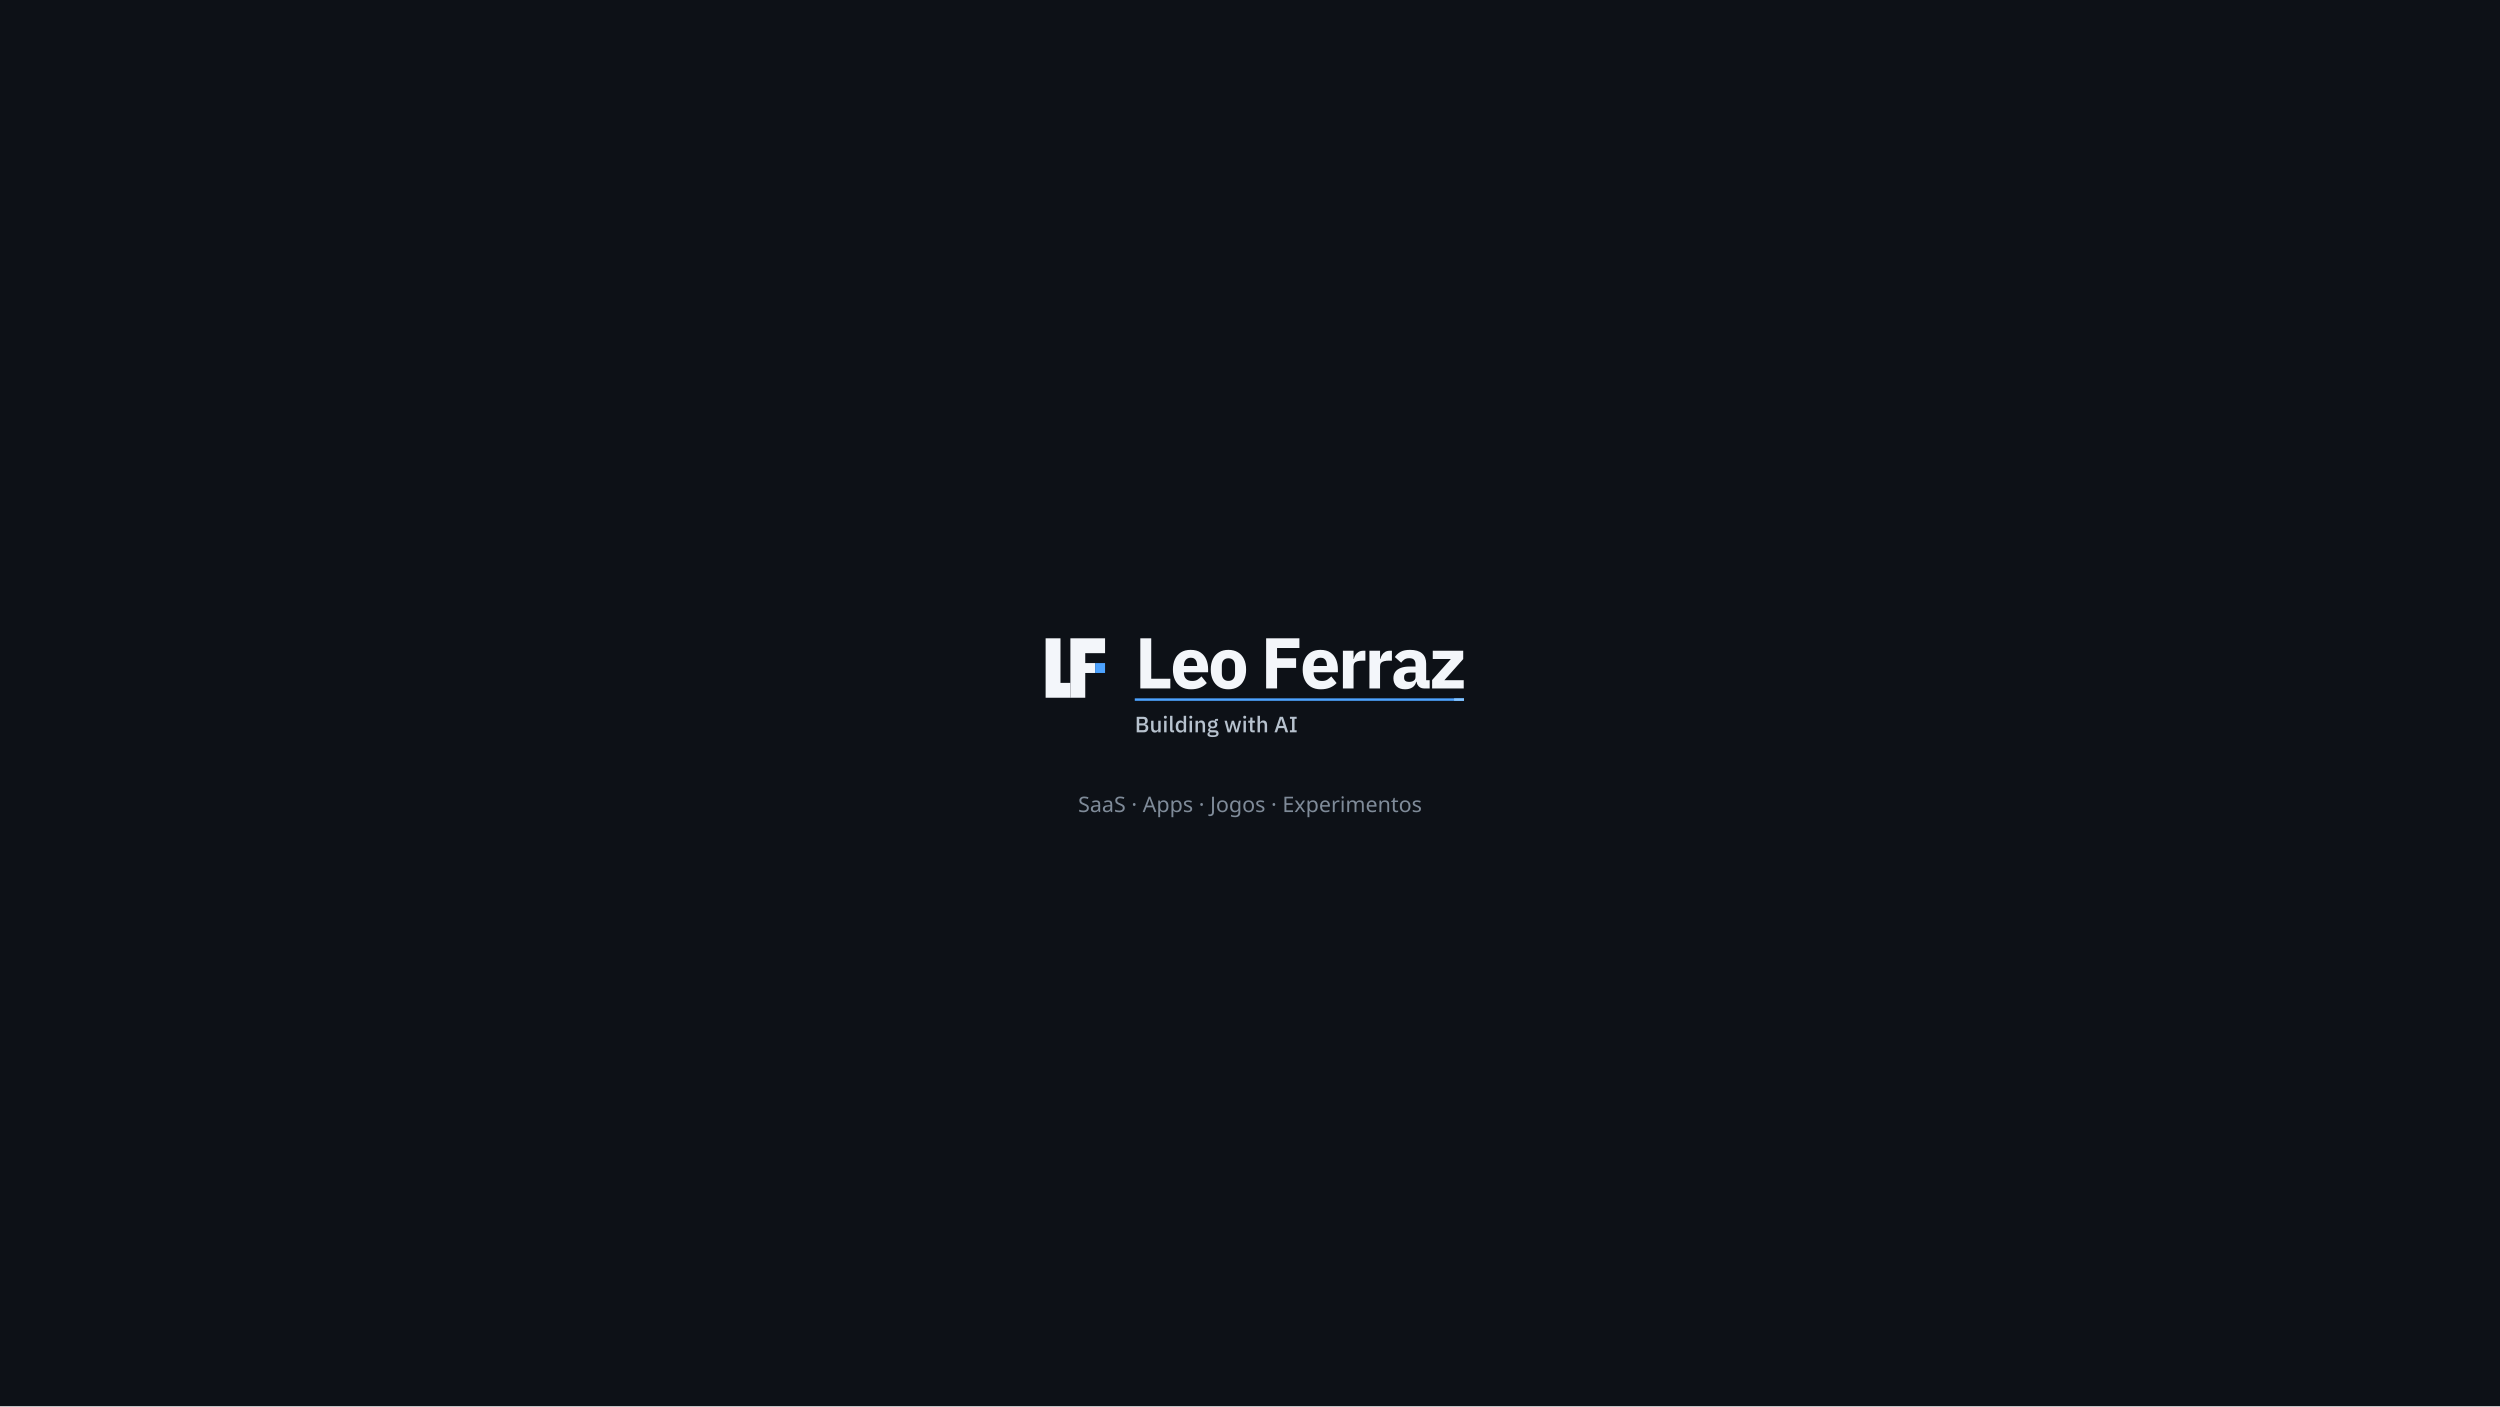
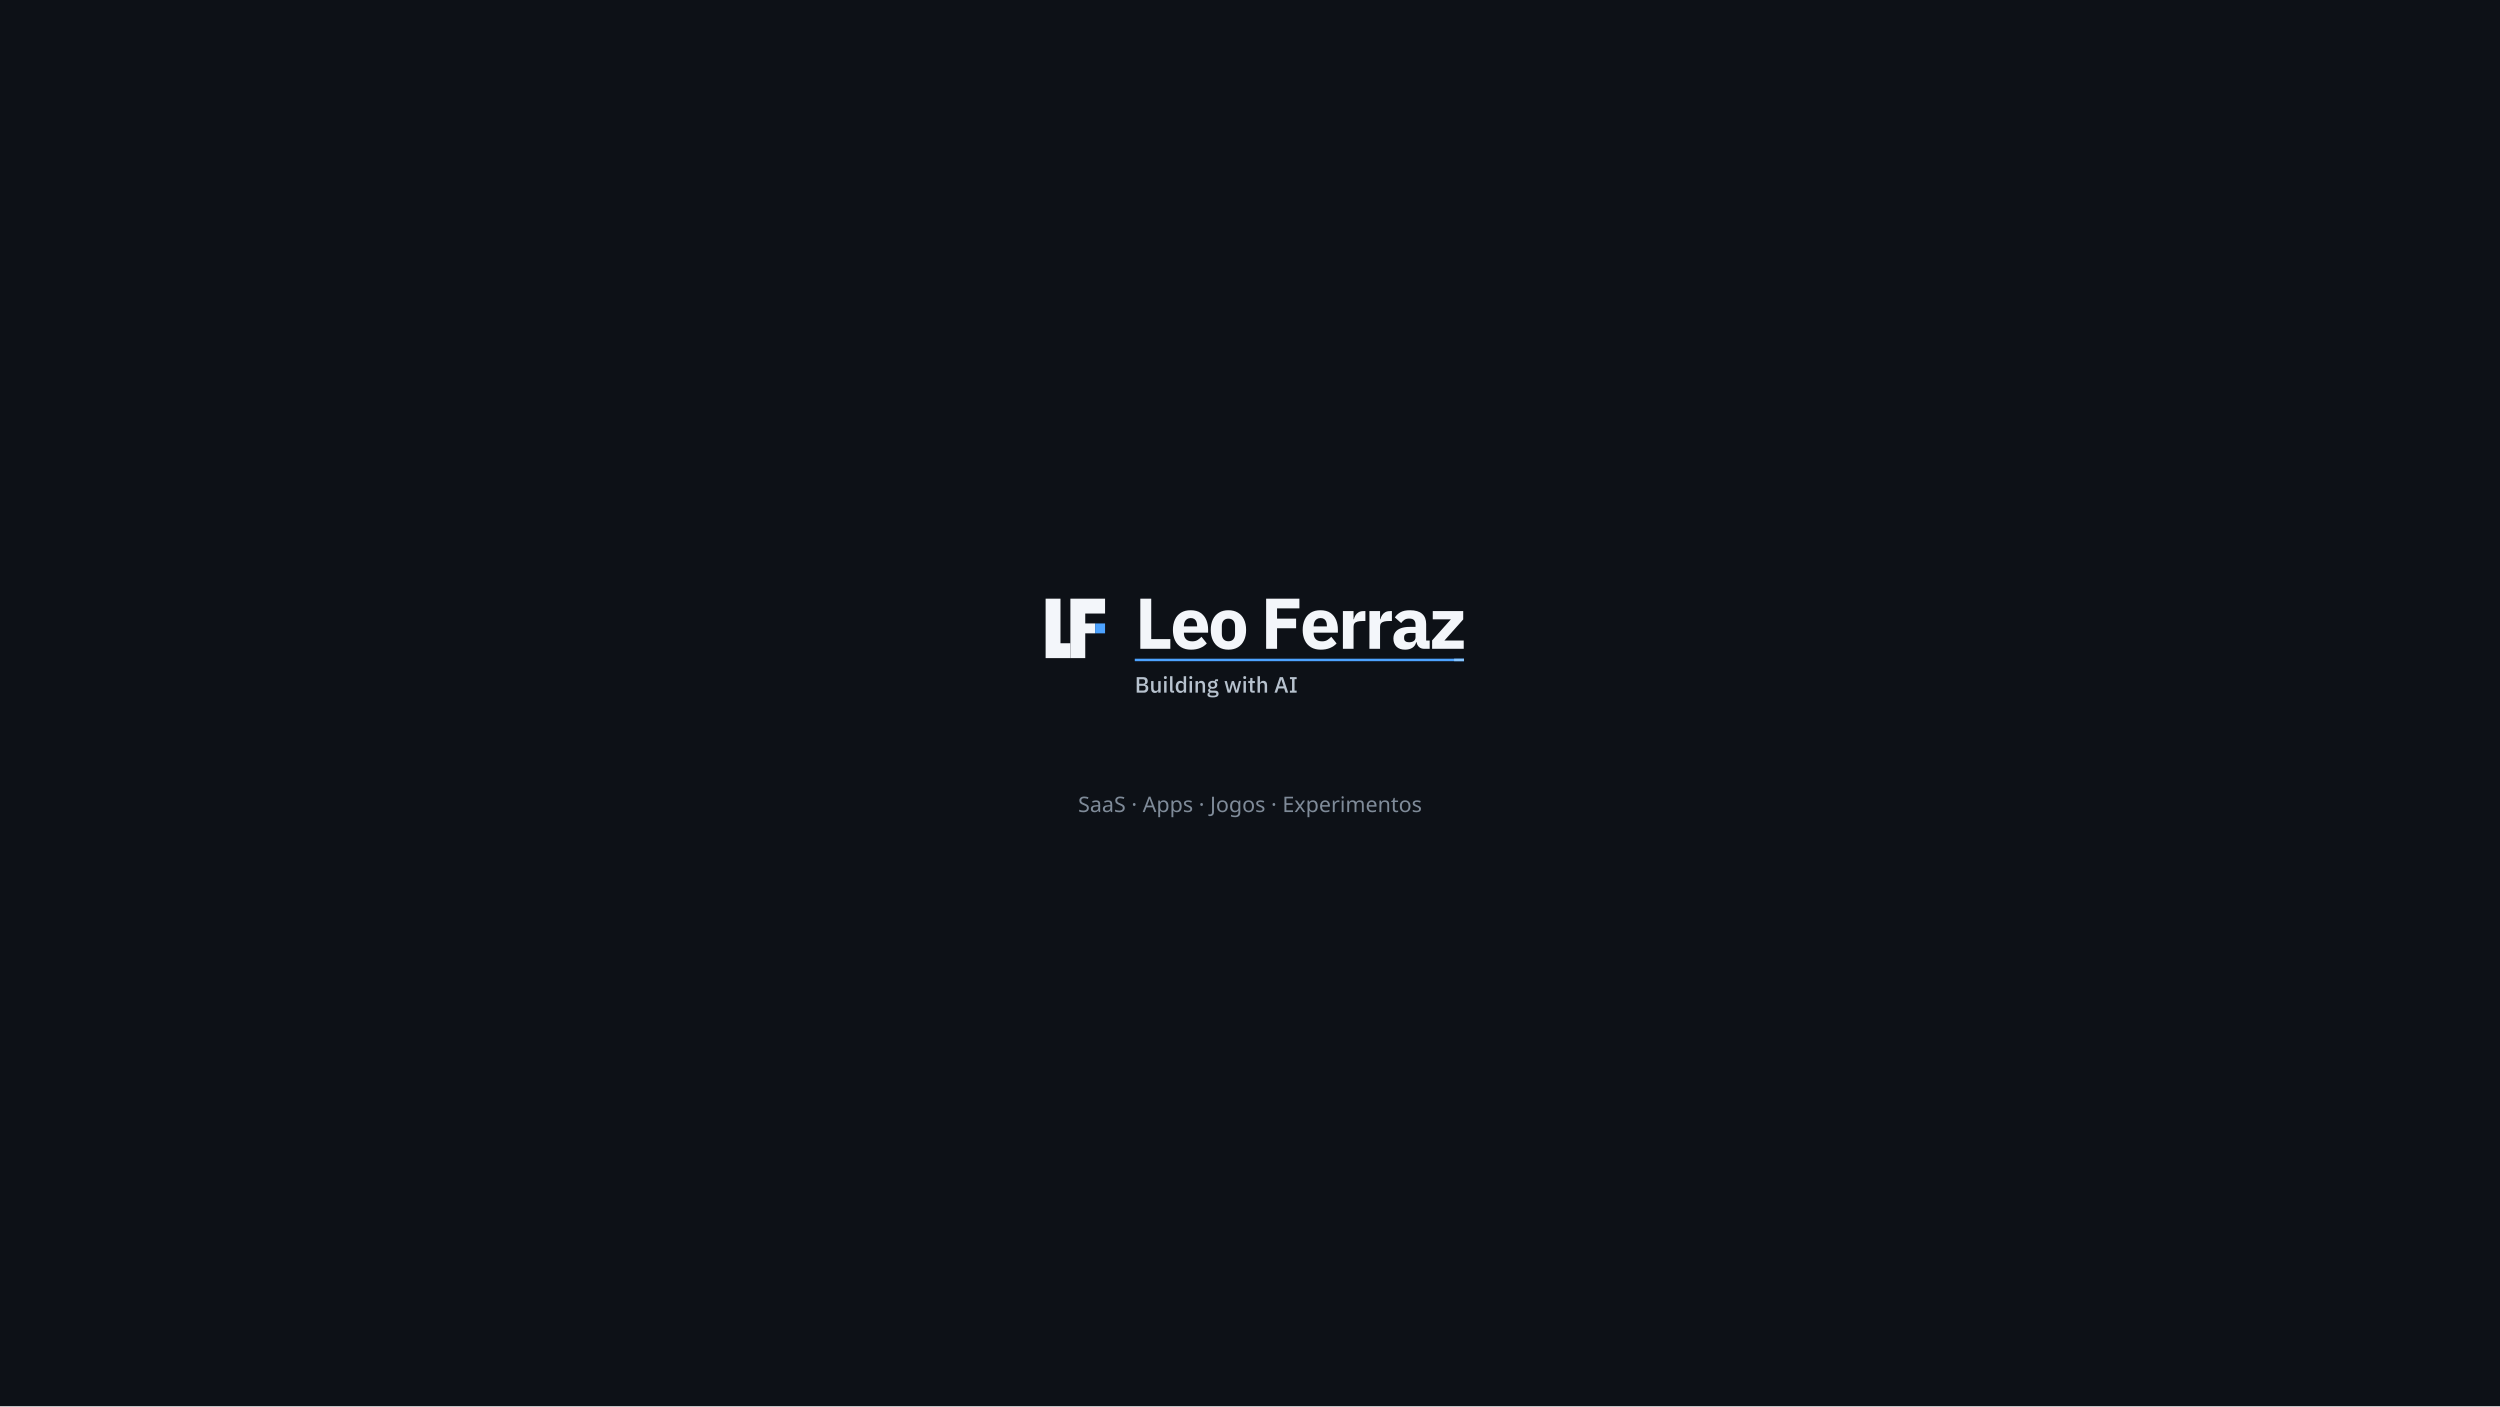
<svg xmlns="http://www.w3.org/2000/svg" viewBox="0 0 2560 1440" width="2560" height="1440" role="img" aria-labelledby="title">
  <rect width="2560" height="1440" fill="#0D1117" />
-   <g data-signature-variant="descriptor-lockup" transform="translate(1020 589) scale(1.268)">
+   <g data-signature-variant="descriptor-lockup" transform="translate(1020 548.415) scale(1.268)">
    <g data-mark="constructed-lf" transform="translate(32 42.966) scale(1)">
      <path d="M8 8H20V44H28V56H8Z" fill="#F3F6FA" />
      <path d="M28 8H56V20H40V28H48V36H40V56H28Z" fill="#F3F6FA" />
      <rect x="48" y="28" width="8" height="8" fill="#4DA3FF" />
    </g>
    <path d="M140.71 91.45L116.47 91.45L116.47 50.97L125.28 50.97L125.28 83.62L140.71 83.62Z" fill="#F3F6FA" />
    <path d="M157.41 92.15Q152.77 92.15 149.5 90.2Q146.22 88.26 144.51 84.66Q142.8 81.07 142.8 76.2Q142.8 71.38 144.45 67.82Q146.1 64.25 149.29 62.28Q152.48 60.3 157.07 60.3Q162.11 60.3 165.22 62.48Q168.32 64.65 169.77 68.19Q171.22 71.73 171.22 75.85L171.22 78.4L151.67 78.4L151.67 78.86Q151.67 81.88 153.33 83.65Q154.98 85.42 158.4 85.42Q161.13 85.42 162.78 84.32Q164.43 83.21 165.88 81.76L170.17 87.1Q168.14 89.42 164.87 90.78Q161.59 92.15 157.41 92.15ZM157.24 66.63Q155.5 66.63 154.25 67.41Q153.01 68.19 152.34 69.58Q151.67 70.98 151.67 72.89L151.67 73.35L162.34 73.35L162.34 72.83Q162.34 70.98 161.79 69.58Q161.24 68.19 160.11 67.41Q158.98 66.63 157.24 66.63Z" fill="#F3F6FA" />
    <path d="M187.63 92.15Q183.17 92.15 179.98 90.2Q176.79 88.26 175.08 84.66Q173.36 81.07 173.36 76.2Q173.36 71.27 175.08 67.73Q176.79 64.19 179.98 62.25Q183.17 60.3 187.63 60.3Q192.1 60.3 195.29 62.25Q198.48 64.19 200.19 67.73Q201.9 71.27 201.9 76.2Q201.9 81.07 200.19 84.66Q198.48 88.26 195.29 90.2Q192.1 92.15 187.63 92.15ZM187.63 85.36Q190.18 85.36 191.58 83.77Q192.97 82.17 192.97 79.33L192.97 73.12Q192.97 70.22 191.58 68.66Q190.18 67.09 187.63 67.09Q185.14 67.09 183.72 68.66Q182.3 70.22 182.3 73.12L182.3 79.33Q182.3 82.17 183.72 83.77Q185.14 85.36 187.63 85.36Z" fill="#F3F6FA" />
    <path d="M226.9 91.45L218.08 91.45L218.08 50.97L244.94 50.97L244.94 58.8L226.9 58.8L226.9 67.09L242.27 67.09L242.27 74.86L226.9 74.86Z" fill="#F3F6FA" />
    <path d="M262.22 92.15Q257.58 92.15 254.3 90.2Q251.03 88.26 249.32 84.66Q247.6 81.07 247.6 76.2Q247.6 71.38 249.26 67.82Q250.91 64.25 254.1 62.28Q257.29 60.3 261.87 60.3Q266.92 60.3 270.02 62.48Q273.12 64.65 274.57 68.19Q276.02 71.73 276.02 75.85L276.02 78.4L256.48 78.4L256.48 78.86Q256.48 81.88 258.13 83.65Q259.78 85.42 263.21 85.42Q265.93 85.42 267.58 84.32Q269.24 83.21 270.69 81.76L274.98 87.1Q272.95 89.42 269.67 90.78Q266.4 92.15 262.22 92.15ZM262.05 66.63Q260.31 66.63 259.06 67.41Q257.81 68.19 257.15 69.58Q256.48 70.98 256.48 72.89L256.48 73.35L267.15 73.35L267.15 72.83Q267.15 70.98 266.6 69.58Q266.05 68.19 264.92 67.41Q263.79 66.63 262.05 66.63Z" fill="#F3F6FA" />
    <path d="M288.67 91.45L280.08 91.45L280.08 61L288.67 61L288.67 67.61L288.96 67.61Q289.31 65.93 290.23 64.42Q291.16 62.91 292.76 61.96Q294.35 61 296.73 61L298.24 61L298.24 69L296.09 69Q293.6 69 291.95 69.44Q290.29 69.87 289.48 70.86Q288.67 71.85 288.67 73.64Z" fill="#F3F6FA" />
    <path d="M310.07 91.45L301.49 91.45L301.49 61L310.07 61L310.07 67.61L310.36 67.61Q310.71 65.93 311.64 64.42Q312.56 62.91 314.16 61.96Q315.75 61 318.13 61L319.64 61L319.64 69L317.49 69Q315 69 313.35 69.44Q311.69 69.87 310.88 70.86Q310.07 71.85 310.07 73.64Z" fill="#F3F6FA" />
    <path d="M350.15 91.45L345.39 91.45Q343.83 91.45 342.46 90.67Q341.1 89.88 340.29 88.35Q339.48 86.81 339.48 84.66L339.48 83.91L341.33 86.11L339.24 86.11Q338.55 89.07 336.17 90.61Q333.79 92.15 330.31 92.15Q325.73 92.15 323.29 89.68Q320.86 87.22 320.86 83.27Q320.86 80.02 322.45 77.94Q324.05 75.85 326.98 74.8Q329.91 73.76 333.91 73.76L338.72 73.76L338.72 71.85Q338.72 69.64 337.56 68.34Q336.4 67.03 333.68 67.03Q331.12 67.03 329.62 68.13Q328.11 69.24 327.12 70.63L322.02 66.1Q323.87 63.38 326.72 61.84Q329.56 60.3 334.31 60.3Q340.75 60.3 344.03 63.18Q347.31 66.05 347.31 71.44L347.31 84.78L350.15 84.78ZM338.72 78.63L334.55 78.63Q332.05 78.63 330.78 79.5Q329.5 80.37 329.5 82.05L329.5 82.92Q329.5 84.55 330.54 85.36Q331.59 86.17 333.5 86.17Q334.95 86.17 336.11 85.77Q337.27 85.36 338 84.49Q338.72 83.62 338.72 82.23Z" fill="#F3F6FA" />
    <path d="M377.64 91.45L352.12 91.45L352.12 84.66L367.26 67.67L352.64 67.67L352.64 61L377.23 61L377.23 67.73L362.04 84.78L377.64 84.78Z" fill="#F3F6FA" />
    <path d="M113.55 126.89L113.55 114.33L119.11 114.33Q120.66 114.33 121.56 115.21Q122.46 116.09 122.46 117.57Q122.46 118.5 122.13 119.07Q121.79 119.64 121.3 119.91Q120.8 120.18 120.28 120.23L120.28 120.34Q120.68 120.36 121.13 120.53Q121.58 120.7 121.98 121.04Q122.39 121.38 122.65 121.93Q122.91 122.48 122.91 123.27Q122.91 124.28 122.49 125.11Q122.06 125.94 121.33 126.41Q120.6 126.89 119.67 126.89ZM115.58 121.33L115.58 125.14L119.07 125.14Q119.6 125.14 119.97 124.96Q120.35 124.77 120.56 124.42Q120.77 124.06 120.77 123.54L120.77 122.93Q120.77 122.43 120.56 122.07Q120.35 121.71 119.97 121.52Q119.6 121.33 119.07 121.33ZM115.58 116.07L115.58 119.64L118.73 119.64Q119.24 119.64 119.59 119.47Q119.94 119.29 120.13 118.96Q120.32 118.63 120.32 118.14L120.32 117.57Q120.32 117.1 120.13 116.77Q119.94 116.43 119.59 116.25Q119.24 116.07 118.73 116.07Z" fill="#B7C2CE" />
    <path d="M130.94 126.89L130.94 125.34L130.85 125.34Q130.59 126.04 129.99 126.58Q129.39 127.11 128.22 127.11Q126.8 127.11 125.99 126.16Q125.18 125.22 125.18 123.49L125.18 117.53L127.14 117.53L127.14 123.24Q127.14 124.32 127.58 124.88Q128.02 125.45 128.92 125.45Q129.44 125.45 129.9 125.27Q130.36 125.09 130.65 124.73Q130.94 124.37 130.94 123.83L130.94 117.53L132.9 117.53L132.9 126.89Z" fill="#B7C2CE" />
    <path d="M136.7 115.86Q136.08 115.86 135.8 115.57Q135.53 115.28 135.53 114.83L135.53 114.52Q135.53 114.07 135.8 113.79Q136.08 113.5 136.7 113.5Q137.31 113.5 137.58 113.79Q137.85 114.07 137.85 114.52L137.85 114.83Q137.85 115.28 137.58 115.57Q137.31 115.86 136.7 115.86ZM135.71 126.89L135.71 117.53L137.67 117.53L137.67 126.89Z" fill="#B7C2CE" />
    <path d="M143.73 126.89L142.49 126.89Q141.48 126.89 140.98 126.36Q140.48 125.83 140.48 124.93L140.48 113.57L142.44 113.57L142.44 125.29L143.73 125.29Z" fill="#B7C2CE" />
    <path d="M151.49 126.89L151.49 125.34L151.4 125.34Q151.08 126.17 150.39 126.64Q149.71 127.11 148.77 127.11Q147.6 127.11 146.77 126.52Q145.93 125.94 145.49 124.84Q145.05 123.74 145.05 122.21Q145.05 120.66 145.49 119.57Q145.93 118.48 146.77 117.9Q147.6 117.31 148.77 117.31Q149.71 117.31 150.41 117.77Q151.11 118.23 151.4 119.08L151.49 119.08L151.49 113.57L153.45 113.57L153.45 126.89ZM149.37 125.45Q149.96 125.45 150.44 125.24Q150.92 125.04 151.2 124.67Q151.49 124.3 151.49 123.76L151.49 120.59Q151.49 120.1 151.2 119.74Q150.92 119.38 150.44 119.19Q149.96 118.99 149.37 118.99Q148.36 118.99 147.74 119.65Q147.12 120.32 147.12 121.4L147.12 123.02Q147.12 124.1 147.74 124.78Q148.36 125.45 149.37 125.45Z" fill="#B7C2CE" />
    <path d="M157.25 115.86Q156.64 115.86 156.36 115.57Q156.08 115.28 156.08 114.83L156.08 114.52Q156.08 114.07 156.36 113.79Q156.64 113.5 157.25 113.5Q157.86 113.5 158.13 113.79Q158.4 114.07 158.4 114.52L158.4 114.83Q158.4 115.28 158.13 115.57Q157.86 115.86 157.25 115.86ZM156.26 126.89L156.26 117.53L158.22 117.53L158.22 126.89Z" fill="#B7C2CE" />
    <path d="M162.99 126.89L161.03 126.89L161.03 117.53L162.99 117.53L162.99 119.08L163.08 119.08Q163.39 118.32 164.01 117.82Q164.63 117.31 165.71 117.31Q167.15 117.31 167.95 118.27Q168.75 119.22 168.75 120.95L168.75 126.89L166.79 126.89L166.79 121.18Q166.79 120.09 166.37 119.54Q165.95 118.99 165.03 118.99Q164.51 118.99 164.05 119.16Q163.59 119.33 163.29 119.69Q162.99 120.05 162.99 120.59Z" fill="#B7C2CE" />
    <path d="M179.7 127.77Q179.7 128.74 179.2 129.4Q178.71 130.06 177.66 130.38Q176.62 130.71 174.93 130.71Q173.42 130.71 172.47 130.44Q171.53 130.17 171.1 129.66Q170.68 129.16 170.68 128.46Q170.68 127.68 171.1 127.24Q171.53 126.8 172.28 126.66L172.28 126.46Q171.76 126.3 171.49 125.92Q171.22 125.54 171.22 125.02Q171.22 124.3 171.71 123.91Q172.21 123.52 172.89 123.36L172.89 123.29Q172.05 122.89 171.61 122.17Q171.17 121.45 171.17 120.52Q171.17 119.56 171.61 118.84Q172.05 118.12 172.89 117.72Q173.72 117.31 174.89 117.31Q175.38 117.31 175.8 117.39Q176.22 117.46 176.6 117.6L176.6 117.35Q176.6 116.72 176.91 116.38Q177.21 116.04 177.83 116.04L179.25 116.04L179.25 117.6L177.36 117.6L177.36 117.98Q177.99 118.41 178.32 119.06Q178.65 119.71 178.65 120.52Q178.65 121.45 178.21 122.17Q177.77 122.89 176.93 123.29Q176.1 123.69 174.91 123.69Q174.57 123.69 174.25 123.65Q173.94 123.61 173.69 123.54Q173.34 123.67 173.07 123.89Q172.8 124.12 172.8 124.48Q172.8 124.86 173.14 125.02Q173.47 125.18 174.1 125.18L176.4 125.18Q178.13 125.18 178.92 125.86Q179.7 126.55 179.7 127.77ZM177.86 127.99Q177.86 127.48 177.48 127.21Q177.09 126.93 176.13 126.93L172.97 126.93Q172.64 127.11 172.49 127.39Q172.34 127.66 172.34 128.01Q172.34 128.56 172.79 128.92Q173.24 129.28 174.33 129.28L175.56 129.28Q176.71 129.28 177.29 128.96Q177.86 128.64 177.86 127.99ZM174.91 122.28Q175.77 122.28 176.25 121.89Q176.73 121.49 176.73 120.7L176.73 120.32Q176.73 119.53 176.25 119.13Q175.77 118.74 174.91 118.74Q174.05 118.74 173.57 119.13Q173.09 119.53 173.09 120.32L173.09 120.7Q173.09 121.49 173.57 121.89Q174.05 122.28 174.91 122.28Z" fill="#B7C2CE" />
    <path d="M187.02 126.89L184.47 117.53L186.38 117.53L187.33 121.45L188.18 125.02L188.23 125.02L189.2 121.45L190.34 117.53L192.1 117.53L193.25 121.45L194.24 125.02L194.3 125.02L195.12 121.45L196.1 117.53L197.91 117.53L195.39 126.89L193.18 126.89L191.94 122.62L191.2 119.96L191.15 119.96L190.43 122.62L189.18 126.89Z" fill="#B7C2CE" />
    <path d="M200.78 115.86Q200.16 115.86 199.89 115.57Q199.61 115.28 199.61 114.83L199.61 114.52Q199.61 114.07 199.89 113.79Q200.16 113.5 200.78 113.5Q201.39 113.5 201.66 113.79Q201.93 114.07 201.93 114.52L201.93 114.83Q201.93 115.28 201.66 115.57Q201.39 115.86 200.78 115.86ZM199.79 126.89L199.79 117.53L201.75 117.53L201.75 126.89Z" fill="#B7C2CE" />
    <path d="M208.86 126.89L207.15 126.89Q206.14 126.89 205.61 126.34Q205.08 125.79 205.08 124.84L205.08 119.13L203.62 119.13L203.62 117.53L204.41 117.53Q204.9 117.53 205.09 117.31Q205.28 117.1 205.28 116.61L205.28 114.97L207.04 114.97L207.04 117.53L209 117.53L209 119.13L207.04 119.13L207.04 125.29L208.86 125.29Z" fill="#B7C2CE" />
    <path d="M211.13 126.89L211.13 113.57L213.09 113.57L213.09 119.08L213.18 119.08Q213.48 118.32 214.11 117.82Q214.73 117.31 215.81 117.31Q217.25 117.31 218.05 118.27Q218.85 119.22 218.85 120.95L218.85 126.89L216.89 126.89L216.89 121.18Q216.89 120.09 216.46 119.54Q216.04 118.99 215.12 118.99Q214.6 118.99 214.14 119.16Q213.68 119.33 213.39 119.69Q213.09 120.05 213.09 120.59L213.09 126.89Z" fill="#B7C2CE" />
    <path d="M235.89 126.89L233.77 126.89L232.67 123.49L227.97 123.49L226.86 126.89L224.81 126.89L229.09 114.33L231.63 114.33ZM232.17 121.74L230.93 118.02L230.35 116.2L230.26 116.2L229.68 118.02L228.44 121.74Z" fill="#B7C2CE" />
    <path d="M242.73 126.89L237.3 126.89L237.3 125.23L238.99 125.23L238.99 115.98L237.3 115.98L237.3 114.33L242.73 114.33L242.73 115.98L241.02 115.98L241.02 125.23L242.73 125.23Z" fill="#B7C2CE" />
    <rect data-accent="underline-line" x="112" y="99.45" width="265.872" height="2" fill="#4DA3FF" />
    <rect data-accent="underline-terminal" x="369.872" y="99.45" width="8" height="2" fill="#86C5FF" />
  </g>
  <text x="1280" y="831.537" fill="#7F8B99" font-family="IBM Plex Mono" font-size="22px" font-weight="500" text-anchor="middle" letter-spacing="0em">SaaS · Apps · Jogos · Experimentos</text>
</svg>
